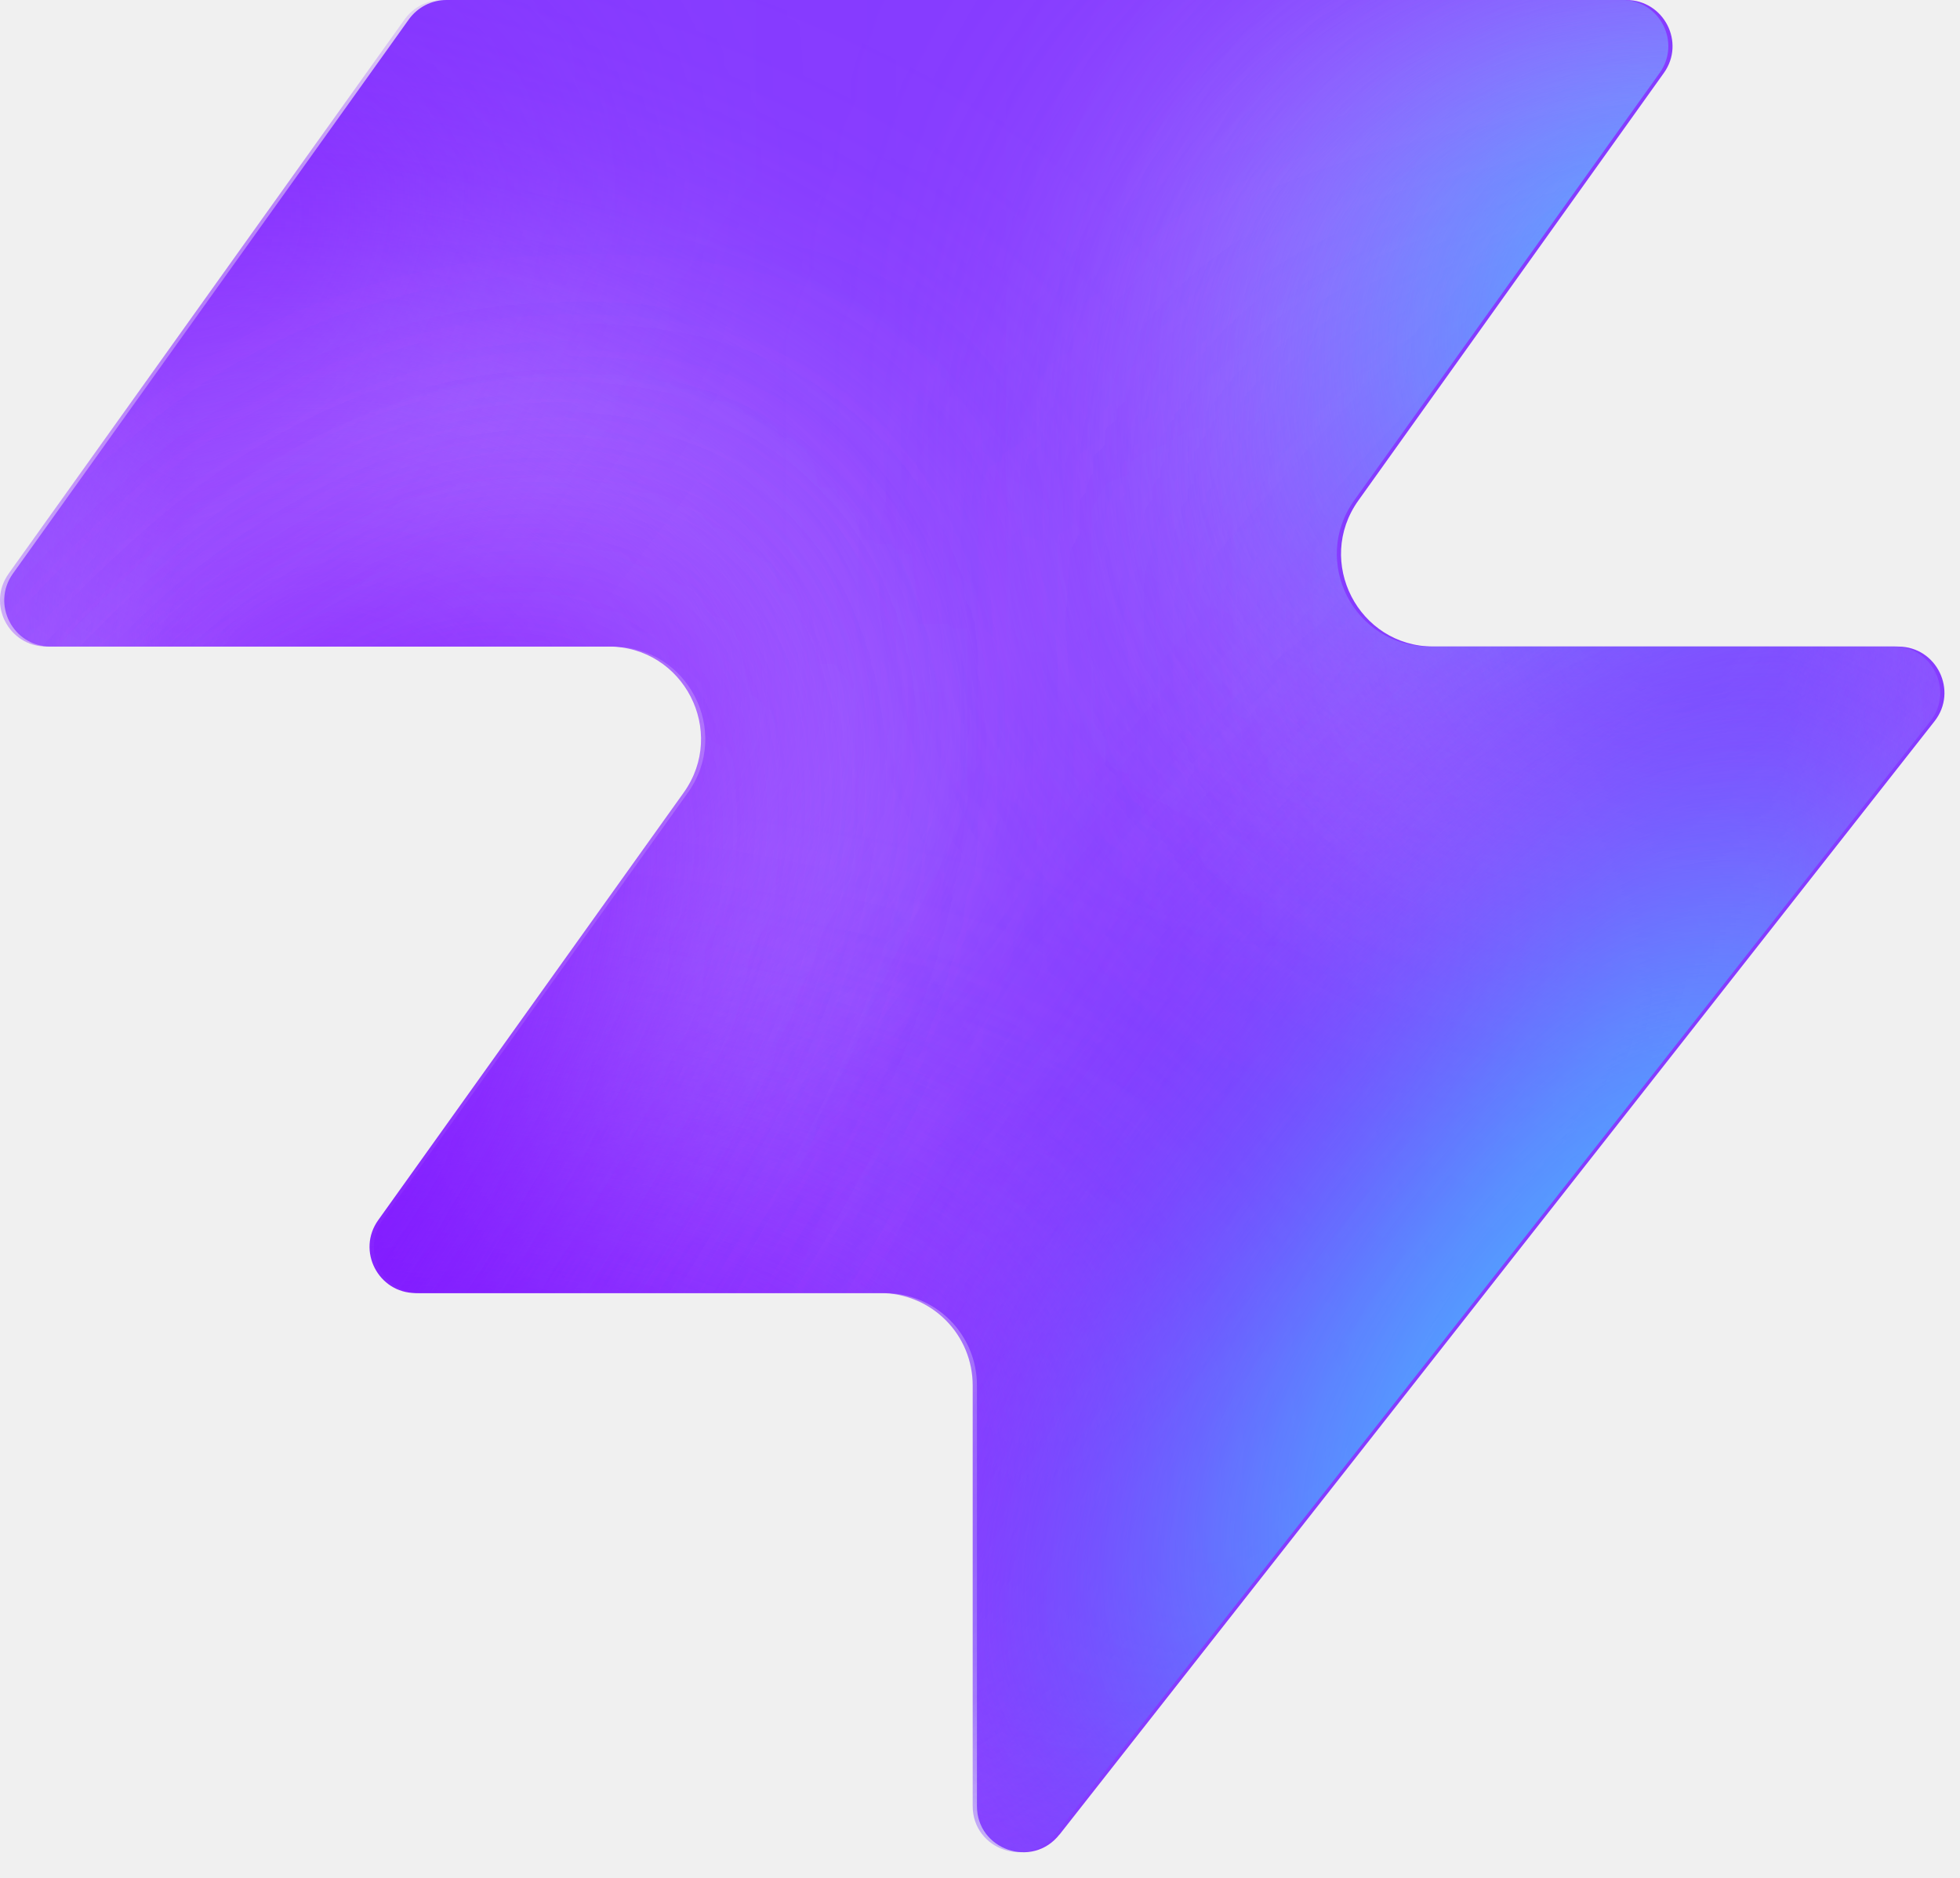
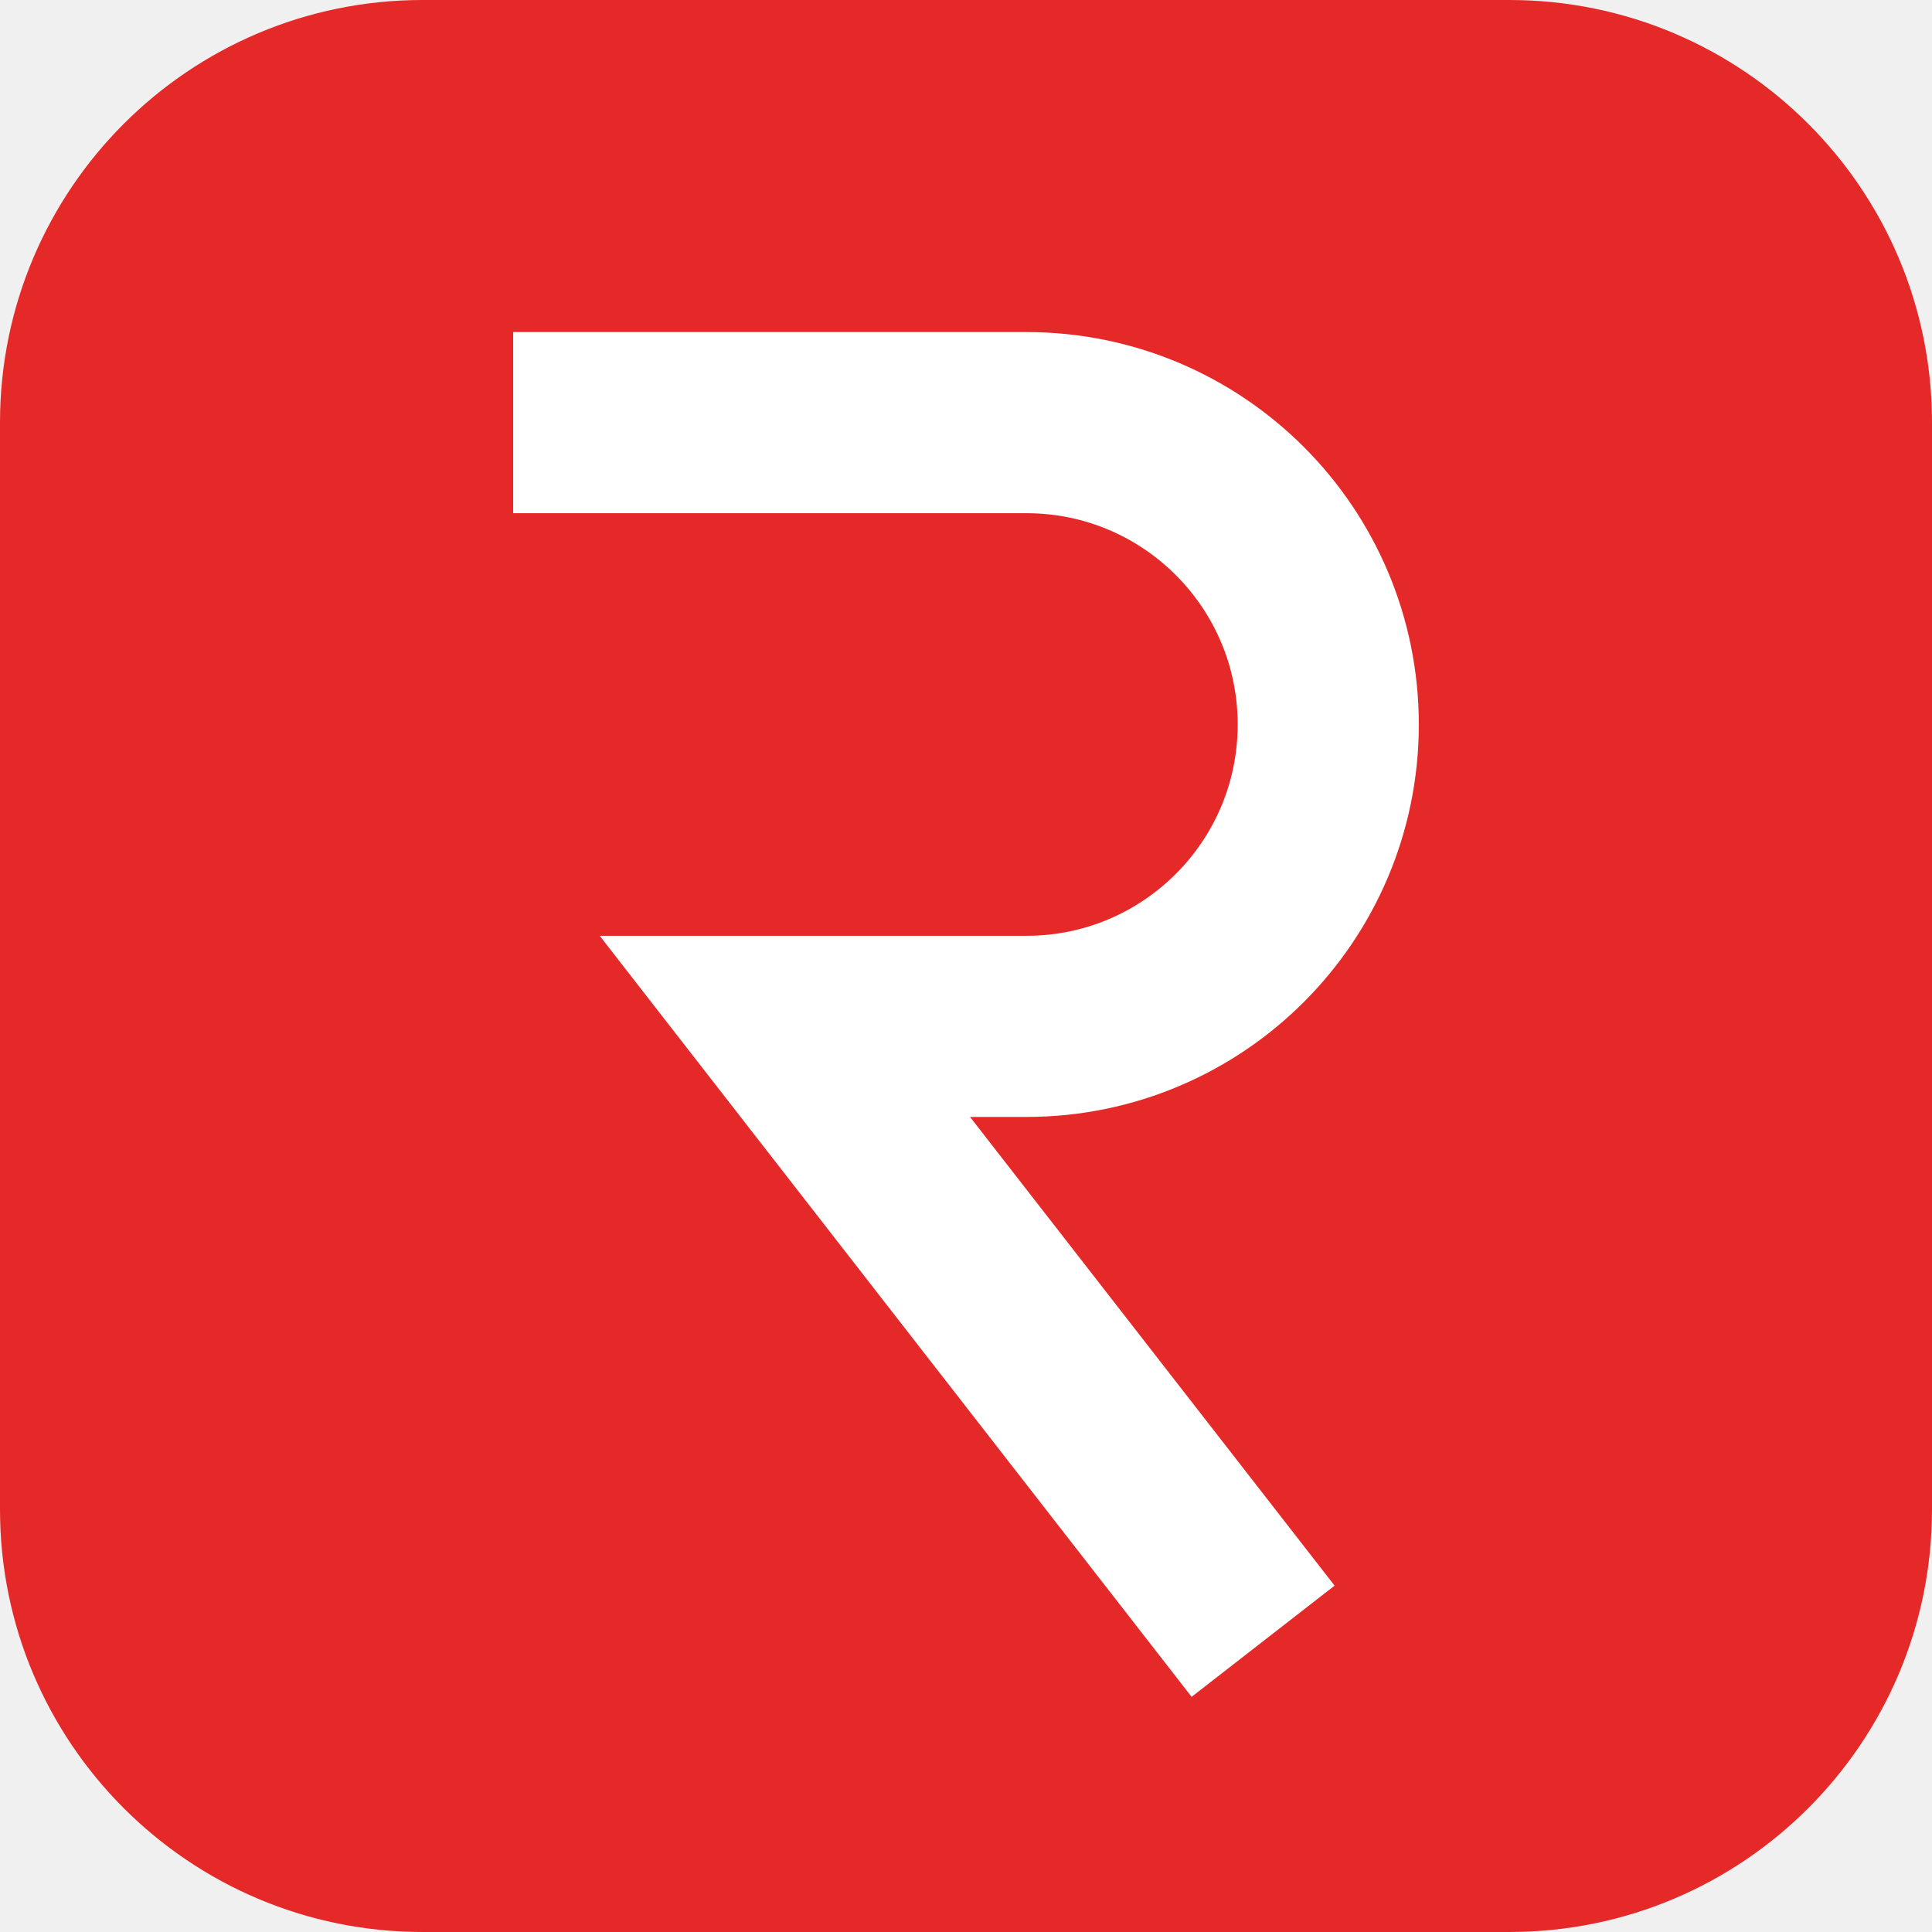
- <svg xmlns="http://www.w3.org/2000/svg" width="48" height="46" fill="none" viewBox="0 0 48 46">
-   <path fill="#863bff" d="M25.946 44.938c-.664.845-2.021.375-2.021-.698V33.937a2.26 2.26 0 0 0-2.262-2.262H10.287c-.92 0-1.456-1.04-.92-1.788l7.48-10.471c1.07-1.497 0-3.578-1.842-3.578H1.237c-.92 0-1.456-1.04-.92-1.788L10.013.474c.214-.297.556-.474.92-.474h28.894c.92 0 1.456 1.04.92 1.788l-7.48 10.471c-1.07 1.498 0 3.579 1.842 3.579h11.377c.943 0 1.473 1.088.89 1.83L25.947 44.94z" style="fill:#863bff;fill:color(display-p3 .525 .23 1);fill-opacity:1" />
-   <mask id="a" width="48" height="46" x="0" y="0" maskUnits="userSpaceOnUse" style="mask-type:alpha">
-     <path fill="#000" d="M25.842 44.938c-.664.844-2.021.375-2.021-.698V33.937a2.26 2.26 0 0 0-2.262-2.262H10.183c-.92 0-1.456-1.04-.92-1.788l7.48-10.471c1.07-1.498 0-3.579-1.842-3.579H1.133c-.92 0-1.456-1.04-.92-1.787L9.91.473c.214-.297.556-.474.92-.474h28.894c.92 0 1.456 1.04.92 1.788l-7.48 10.471c-1.07 1.498 0 3.578 1.842 3.578h11.377c.943 0 1.473 1.088.89 1.832L25.843 44.94z" style="fill:#000;fill-opacity:1" />
-   </mask>
-   <g mask="url(#a)">
-     <g filter="url(#b)">
-       <ellipse cx="5.508" cy="14.704" fill="#ede6ff" rx="5.508" ry="14.704" style="fill:#ede6ff;fill:color(display-p3 .927 .903 1);fill-opacity:1" transform="matrix(.00324 1 1 -.00324 -4.47 31.516)" />
-     </g>
-     <g filter="url(#c)">
-       <ellipse cx="10.399" cy="29.851" fill="#ede6ff" rx="10.399" ry="29.851" style="fill:#ede6ff;fill:color(display-p3 .927 .903 1);fill-opacity:1" transform="matrix(.00324 1 1 -.00324 -39.328 7.883)" />
-     </g>
-     <g filter="url(#d)">
-       <ellipse cx="5.508" cy="30.487" fill="#7e14ff" rx="5.508" ry="30.487" style="fill:#7e14ff;fill:color(display-p3 .492 .077 1);fill-opacity:1" transform="rotate(89.814 -25.913 -14.639)scale(1 -1)" />
-     </g>
-     <g filter="url(#e)">
-       <ellipse cx="5.508" cy="30.599" fill="#7e14ff" rx="5.508" ry="30.599" style="fill:#7e14ff;fill:color(display-p3 .492 .077 1);fill-opacity:1" transform="rotate(89.814 -32.644 -3.334)scale(1 -1)" />
-     </g>
-     <g filter="url(#f)">
-       <ellipse cx="5.508" cy="30.599" fill="#7e14ff" rx="5.508" ry="30.599" style="fill:#7e14ff;fill:color(display-p3 .492 .077 1);fill-opacity:1" transform="matrix(.00324 1 1 -.00324 -34.34 30.47)" />
-     </g>
-     <g filter="url(#g)">
-       <ellipse cx="14.072" cy="22.078" fill="#ede6ff" rx="14.072" ry="22.078" style="fill:#ede6ff;fill:color(display-p3 .927 .903 1);fill-opacity:1" transform="rotate(93.35 24.506 48.493)scale(-1 1)" />
-     </g>
-     <g filter="url(#h)">
-       <ellipse cx="3.47" cy="21.501" fill="#7e14ff" rx="3.47" ry="21.501" style="fill:#7e14ff;fill:color(display-p3 .492 .077 1);fill-opacity:1" transform="rotate(89.009 28.708 47.59)scale(-1 1)" />
-     </g>
-     <g filter="url(#i)">
-       <ellipse cx="3.47" cy="21.501" fill="#7e14ff" rx="3.47" ry="21.501" style="fill:#7e14ff;fill:color(display-p3 .492 .077 1);fill-opacity:1" transform="rotate(89.009 28.708 47.59)scale(-1 1)" />
-     </g>
-     <g filter="url(#j)">
-       <ellipse cx=".387" cy="8.972" fill="#7e14ff" rx="4.407" ry="29.108" style="fill:#7e14ff;fill:color(display-p3 .492 .077 1);fill-opacity:1" transform="rotate(39.51 .387 8.972)" />
-     </g>
-     <g filter="url(#k)">
-       <ellipse cx="47.523" cy="-6.092" fill="#7e14ff" rx="4.407" ry="29.108" style="fill:#7e14ff;fill:color(display-p3 .492 .077 1);fill-opacity:1" transform="rotate(37.892 47.523 -6.092)" />
-     </g>
-     <g filter="url(#l)">
-       <ellipse cx="41.412" cy="6.333" fill="#47bfff" rx="5.971" ry="9.665" style="fill:#47bfff;fill:color(display-p3 .28 .748 1);fill-opacity:1" transform="rotate(37.892 41.412 6.333)" />
-     </g>
-     <g filter="url(#m)">
-       <ellipse cx="-1.879" cy="38.332" fill="#7e14ff" rx="4.407" ry="29.108" style="fill:#7e14ff;fill:color(display-p3 .492 .077 1);fill-opacity:1" transform="rotate(37.892 -1.88 38.332)" />
-     </g>
-     <g filter="url(#n)">
-       <ellipse cx="-1.879" cy="38.332" fill="#7e14ff" rx="4.407" ry="29.108" style="fill:#7e14ff;fill:color(display-p3 .492 .077 1);fill-opacity:1" transform="rotate(37.892 -1.88 38.332)" />
-     </g>
-     <g filter="url(#o)">
-       <ellipse cx="35.651" cy="29.907" fill="#7e14ff" rx="4.407" ry="29.108" style="fill:#7e14ff;fill:color(display-p3 .492 .077 1);fill-opacity:1" transform="rotate(37.892 35.651 29.907)" />
-     </g>
-     <g filter="url(#p)">
-       <ellipse cx="38.418" cy="32.4" fill="#47bfff" rx="5.971" ry="15.297" style="fill:#47bfff;fill:color(display-p3 .28 .748 1);fill-opacity:1" transform="rotate(37.892 38.418 32.4)" />
-     </g>
-   </g>
-   <defs>
-     <filter id="b" width="60.045" height="41.654" x="-19.77" y="16.149" color-interpolation-filters="sRGB" filterUnits="userSpaceOnUse">
-       <feFlood flood-opacity="0" result="BackgroundImageFix" />
-       <feBlend in="SourceGraphic" in2="BackgroundImageFix" result="shape" />
-       <feGaussianBlur result="effect1_foregroundBlur_2002_17158" stdDeviation="7.659" />
-     </filter>
-     <filter id="c" width="90.34" height="51.437" x="-54.613" y="-7.533" color-interpolation-filters="sRGB" filterUnits="userSpaceOnUse">
-       <feFlood flood-opacity="0" result="BackgroundImageFix" />
-       <feBlend in="SourceGraphic" in2="BackgroundImageFix" result="shape" />
-       <feGaussianBlur result="effect1_foregroundBlur_2002_17158" stdDeviation="7.659" />
-     </filter>
-     <filter id="d" width="79.355" height="29.4" x="-49.64" y="2.03" color-interpolation-filters="sRGB" filterUnits="userSpaceOnUse">
-       <feFlood flood-opacity="0" result="BackgroundImageFix" />
-       <feBlend in="SourceGraphic" in2="BackgroundImageFix" result="shape" />
-       <feGaussianBlur result="effect1_foregroundBlur_2002_17158" stdDeviation="4.596" />
-     </filter>
-     <filter id="e" width="79.579" height="29.4" x="-45.045" y="20.029" color-interpolation-filters="sRGB" filterUnits="userSpaceOnUse">
-       <feFlood flood-opacity="0" result="BackgroundImageFix" />
-       <feBlend in="SourceGraphic" in2="BackgroundImageFix" result="shape" />
-       <feGaussianBlur result="effect1_foregroundBlur_2002_17158" stdDeviation="4.596" />
-     </filter>
-     <filter id="f" width="79.579" height="29.4" x="-43.513" y="21.178" color-interpolation-filters="sRGB" filterUnits="userSpaceOnUse">
-       <feFlood flood-opacity="0" result="BackgroundImageFix" />
-       <feBlend in="SourceGraphic" in2="BackgroundImageFix" result="shape" />
-       <feGaussianBlur result="effect1_foregroundBlur_2002_17158" stdDeviation="4.596" />
-     </filter>
-     <filter id="g" width="74.749" height="58.852" x="15.756" y="-17.901" color-interpolation-filters="sRGB" filterUnits="userSpaceOnUse">
-       <feFlood flood-opacity="0" result="BackgroundImageFix" />
-       <feBlend in="SourceGraphic" in2="BackgroundImageFix" result="shape" />
-       <feGaussianBlur result="effect1_foregroundBlur_2002_17158" stdDeviation="7.659" />
-     </filter>
-     <filter id="h" width="61.377" height="25.362" x="23.548" y="2.284" color-interpolation-filters="sRGB" filterUnits="userSpaceOnUse">
-       <feFlood flood-opacity="0" result="BackgroundImageFix" />
-       <feBlend in="SourceGraphic" in2="BackgroundImageFix" result="shape" />
-       <feGaussianBlur result="effect1_foregroundBlur_2002_17158" stdDeviation="4.596" />
-     </filter>
-     <filter id="i" width="61.377" height="25.362" x="23.548" y="2.284" color-interpolation-filters="sRGB" filterUnits="userSpaceOnUse">
-       <feFlood flood-opacity="0" result="BackgroundImageFix" />
-       <feBlend in="SourceGraphic" in2="BackgroundImageFix" result="shape" />
-       <feGaussianBlur result="effect1_foregroundBlur_2002_17158" stdDeviation="4.596" />
-     </filter>
-     <filter id="j" width="56.045" height="63.649" x="-27.636" y="-22.853" color-interpolation-filters="sRGB" filterUnits="userSpaceOnUse">
-       <feFlood flood-opacity="0" result="BackgroundImageFix" />
-       <feBlend in="SourceGraphic" in2="BackgroundImageFix" result="shape" />
-       <feGaussianBlur result="effect1_foregroundBlur_2002_17158" stdDeviation="4.596" />
-     </filter>
-     <filter id="k" width="54.814" height="64.646" x="20.116" y="-38.415" color-interpolation-filters="sRGB" filterUnits="userSpaceOnUse">
-       <feFlood flood-opacity="0" result="BackgroundImageFix" />
-       <feBlend in="SourceGraphic" in2="BackgroundImageFix" result="shape" />
-       <feGaussianBlur result="effect1_foregroundBlur_2002_17158" stdDeviation="4.596" />
-     </filter>
-     <filter id="l" width="33.541" height="35.313" x="24.641" y="-11.323" color-interpolation-filters="sRGB" filterUnits="userSpaceOnUse">
-       <feFlood flood-opacity="0" result="BackgroundImageFix" />
-       <feBlend in="SourceGraphic" in2="BackgroundImageFix" result="shape" />
-       <feGaussianBlur result="effect1_foregroundBlur_2002_17158" stdDeviation="4.596" />
-     </filter>
-     <filter id="m" width="54.814" height="64.646" x="-29.286" y="6.009" color-interpolation-filters="sRGB" filterUnits="userSpaceOnUse">
-       <feFlood flood-opacity="0" result="BackgroundImageFix" />
-       <feBlend in="SourceGraphic" in2="BackgroundImageFix" result="shape" />
-       <feGaussianBlur result="effect1_foregroundBlur_2002_17158" stdDeviation="4.596" />
-     </filter>
-     <filter id="n" width="54.814" height="64.646" x="-29.286" y="6.009" color-interpolation-filters="sRGB" filterUnits="userSpaceOnUse">
-       <feFlood flood-opacity="0" result="BackgroundImageFix" />
-       <feBlend in="SourceGraphic" in2="BackgroundImageFix" result="shape" />
-       <feGaussianBlur result="effect1_foregroundBlur_2002_17158" stdDeviation="4.596" />
-     </filter>
-     <filter id="o" width="54.814" height="64.646" x="8.244" y="-2.416" color-interpolation-filters="sRGB" filterUnits="userSpaceOnUse">
-       <feFlood flood-opacity="0" result="BackgroundImageFix" />
-       <feBlend in="SourceGraphic" in2="BackgroundImageFix" result="shape" />
-       <feGaussianBlur result="effect1_foregroundBlur_2002_17158" stdDeviation="4.596" />
-     </filter>
-     <filter id="p" width="39.409" height="43.623" x="18.713" y="10.588" color-interpolation-filters="sRGB" filterUnits="userSpaceOnUse">
-       <feFlood flood-opacity="0" result="BackgroundImageFix" />
-       <feBlend in="SourceGraphic" in2="BackgroundImageFix" result="shape" />
-       <feGaussianBlur result="effect1_foregroundBlur_2002_17158" stdDeviation="4.596" />
-     </filter>
-   </defs>
+ <svg xmlns="http://www.w3.org/2000/svg" viewBox="0 0 64 64" fill="none">
+   <rect width="64" height="64" rx="14" fill="#e52929" />
+   <path d="M20 14 H34 a10 10 0 0 1 0 20 H26 l14 18" stroke="#fff" stroke-width="6" stroke-linecap="square" stroke-linejoin="miter" fill="none" />
</svg>
